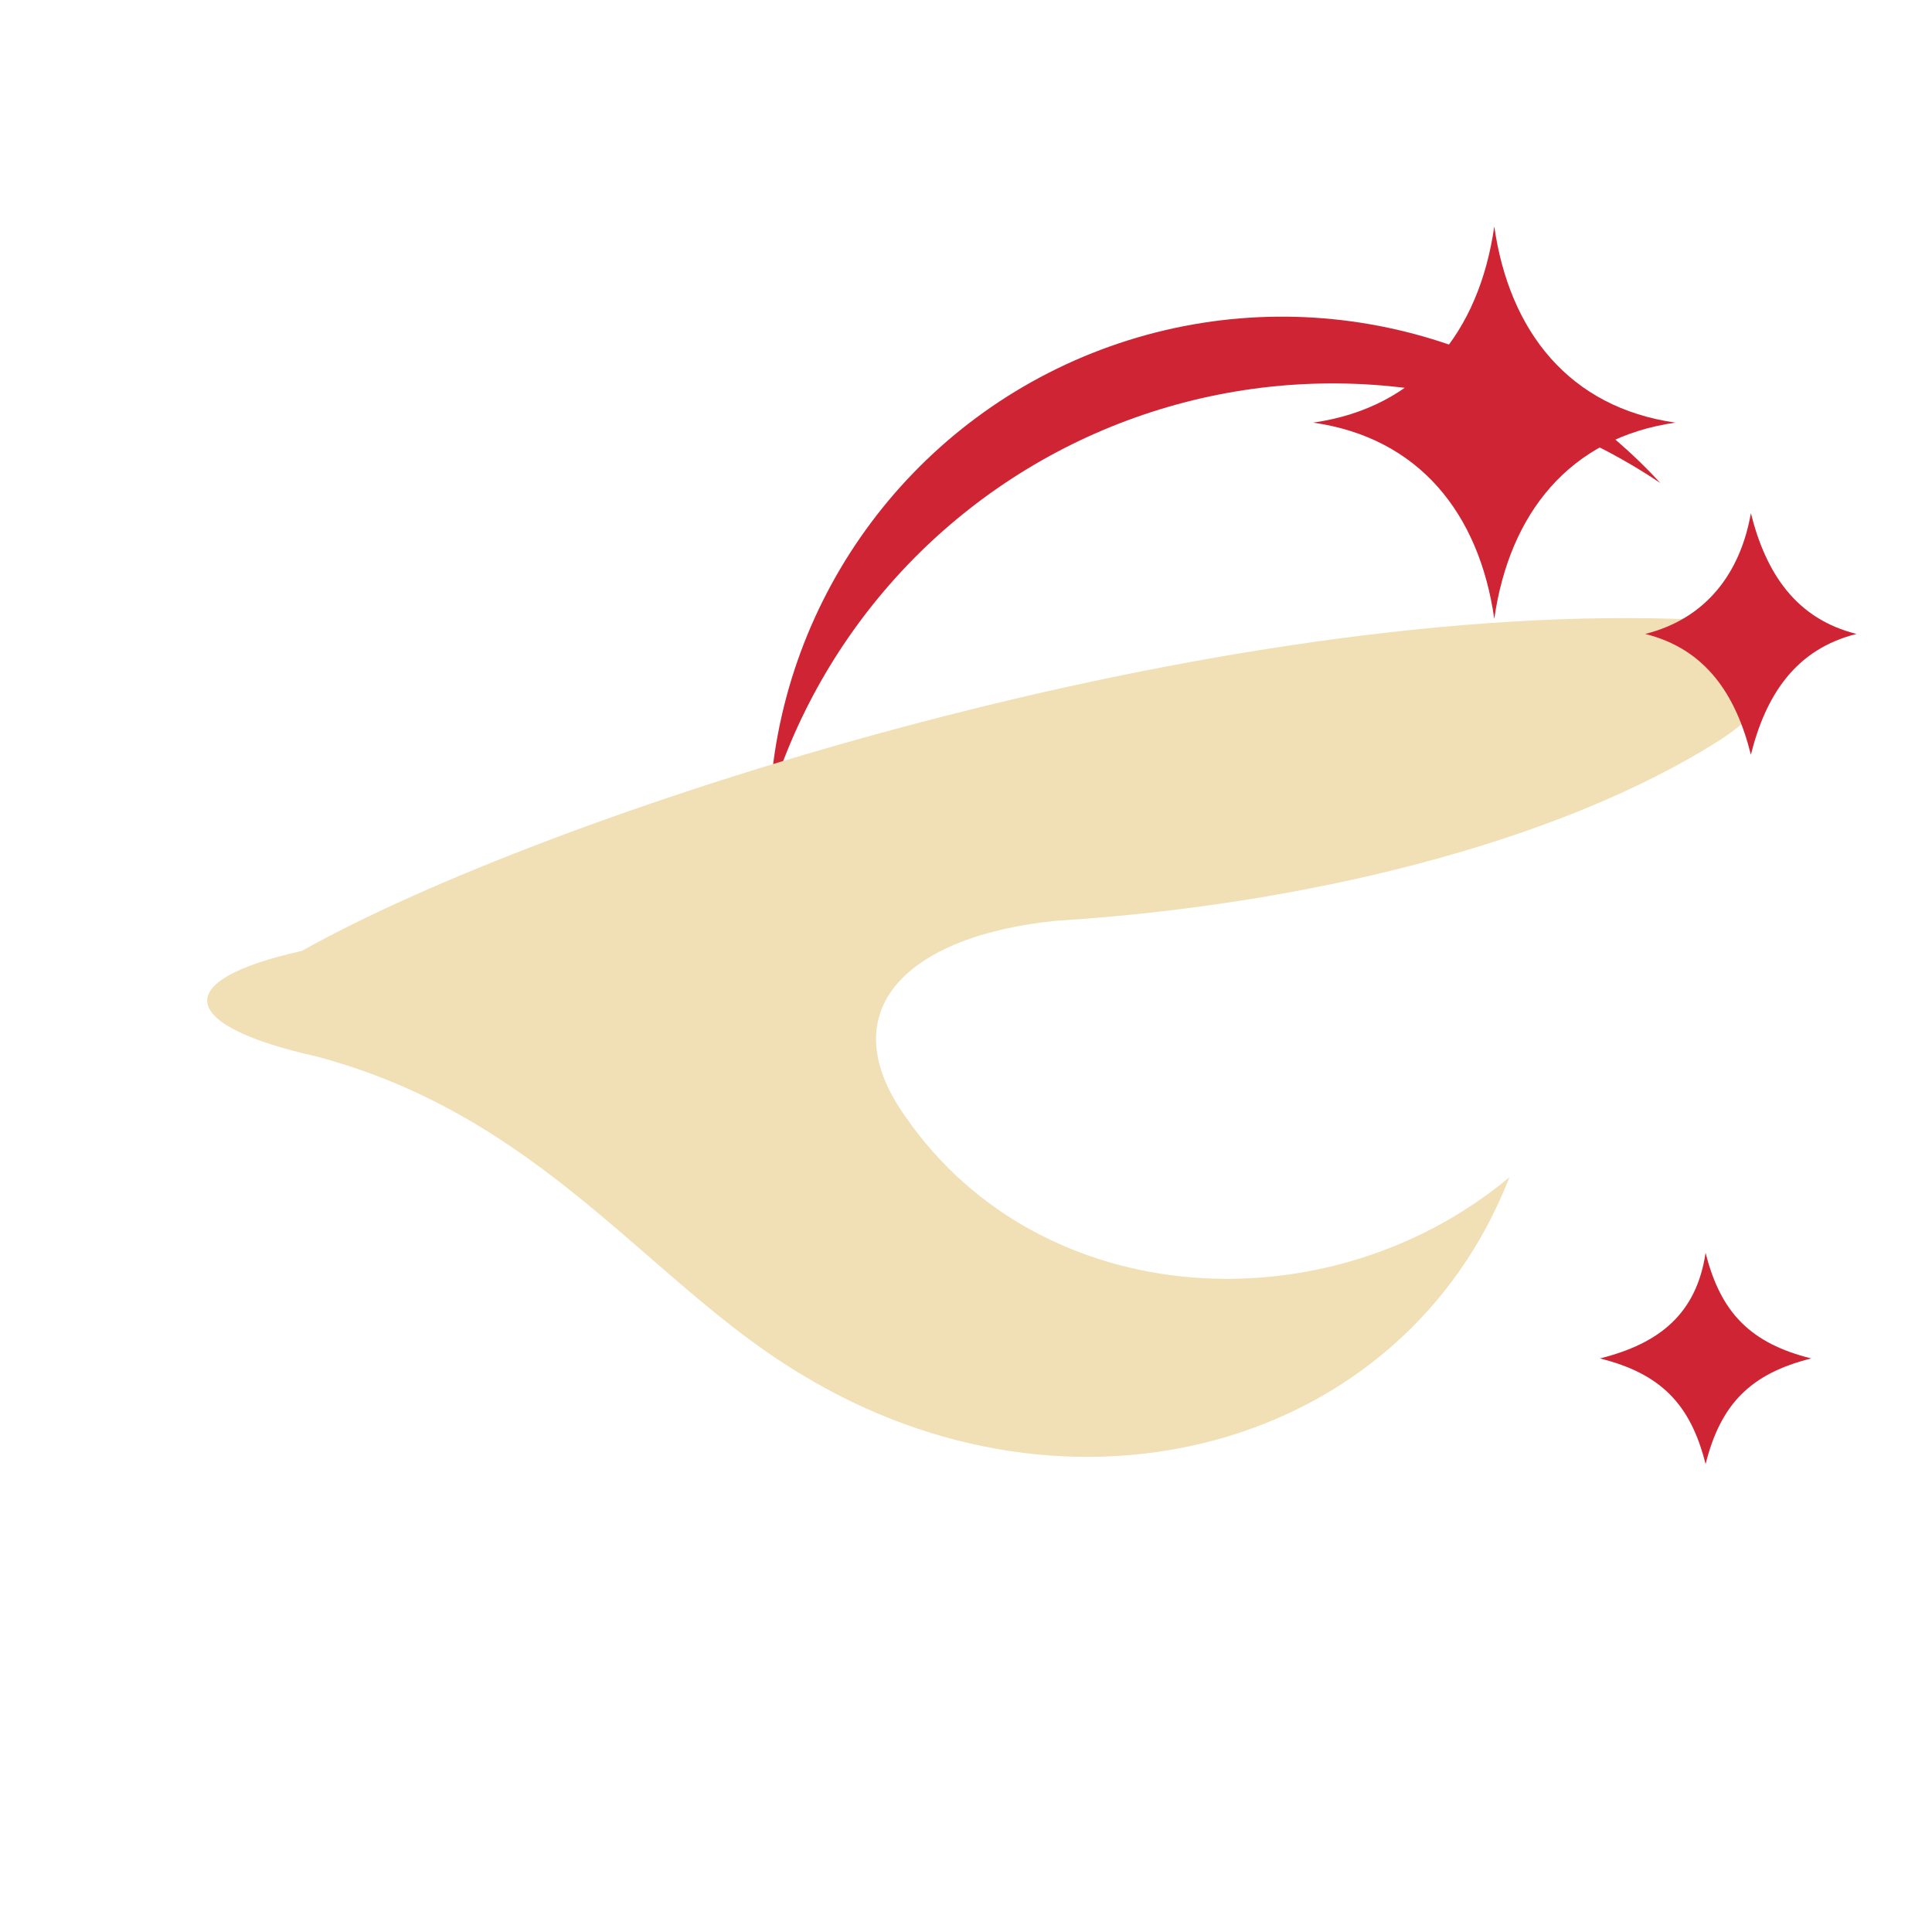
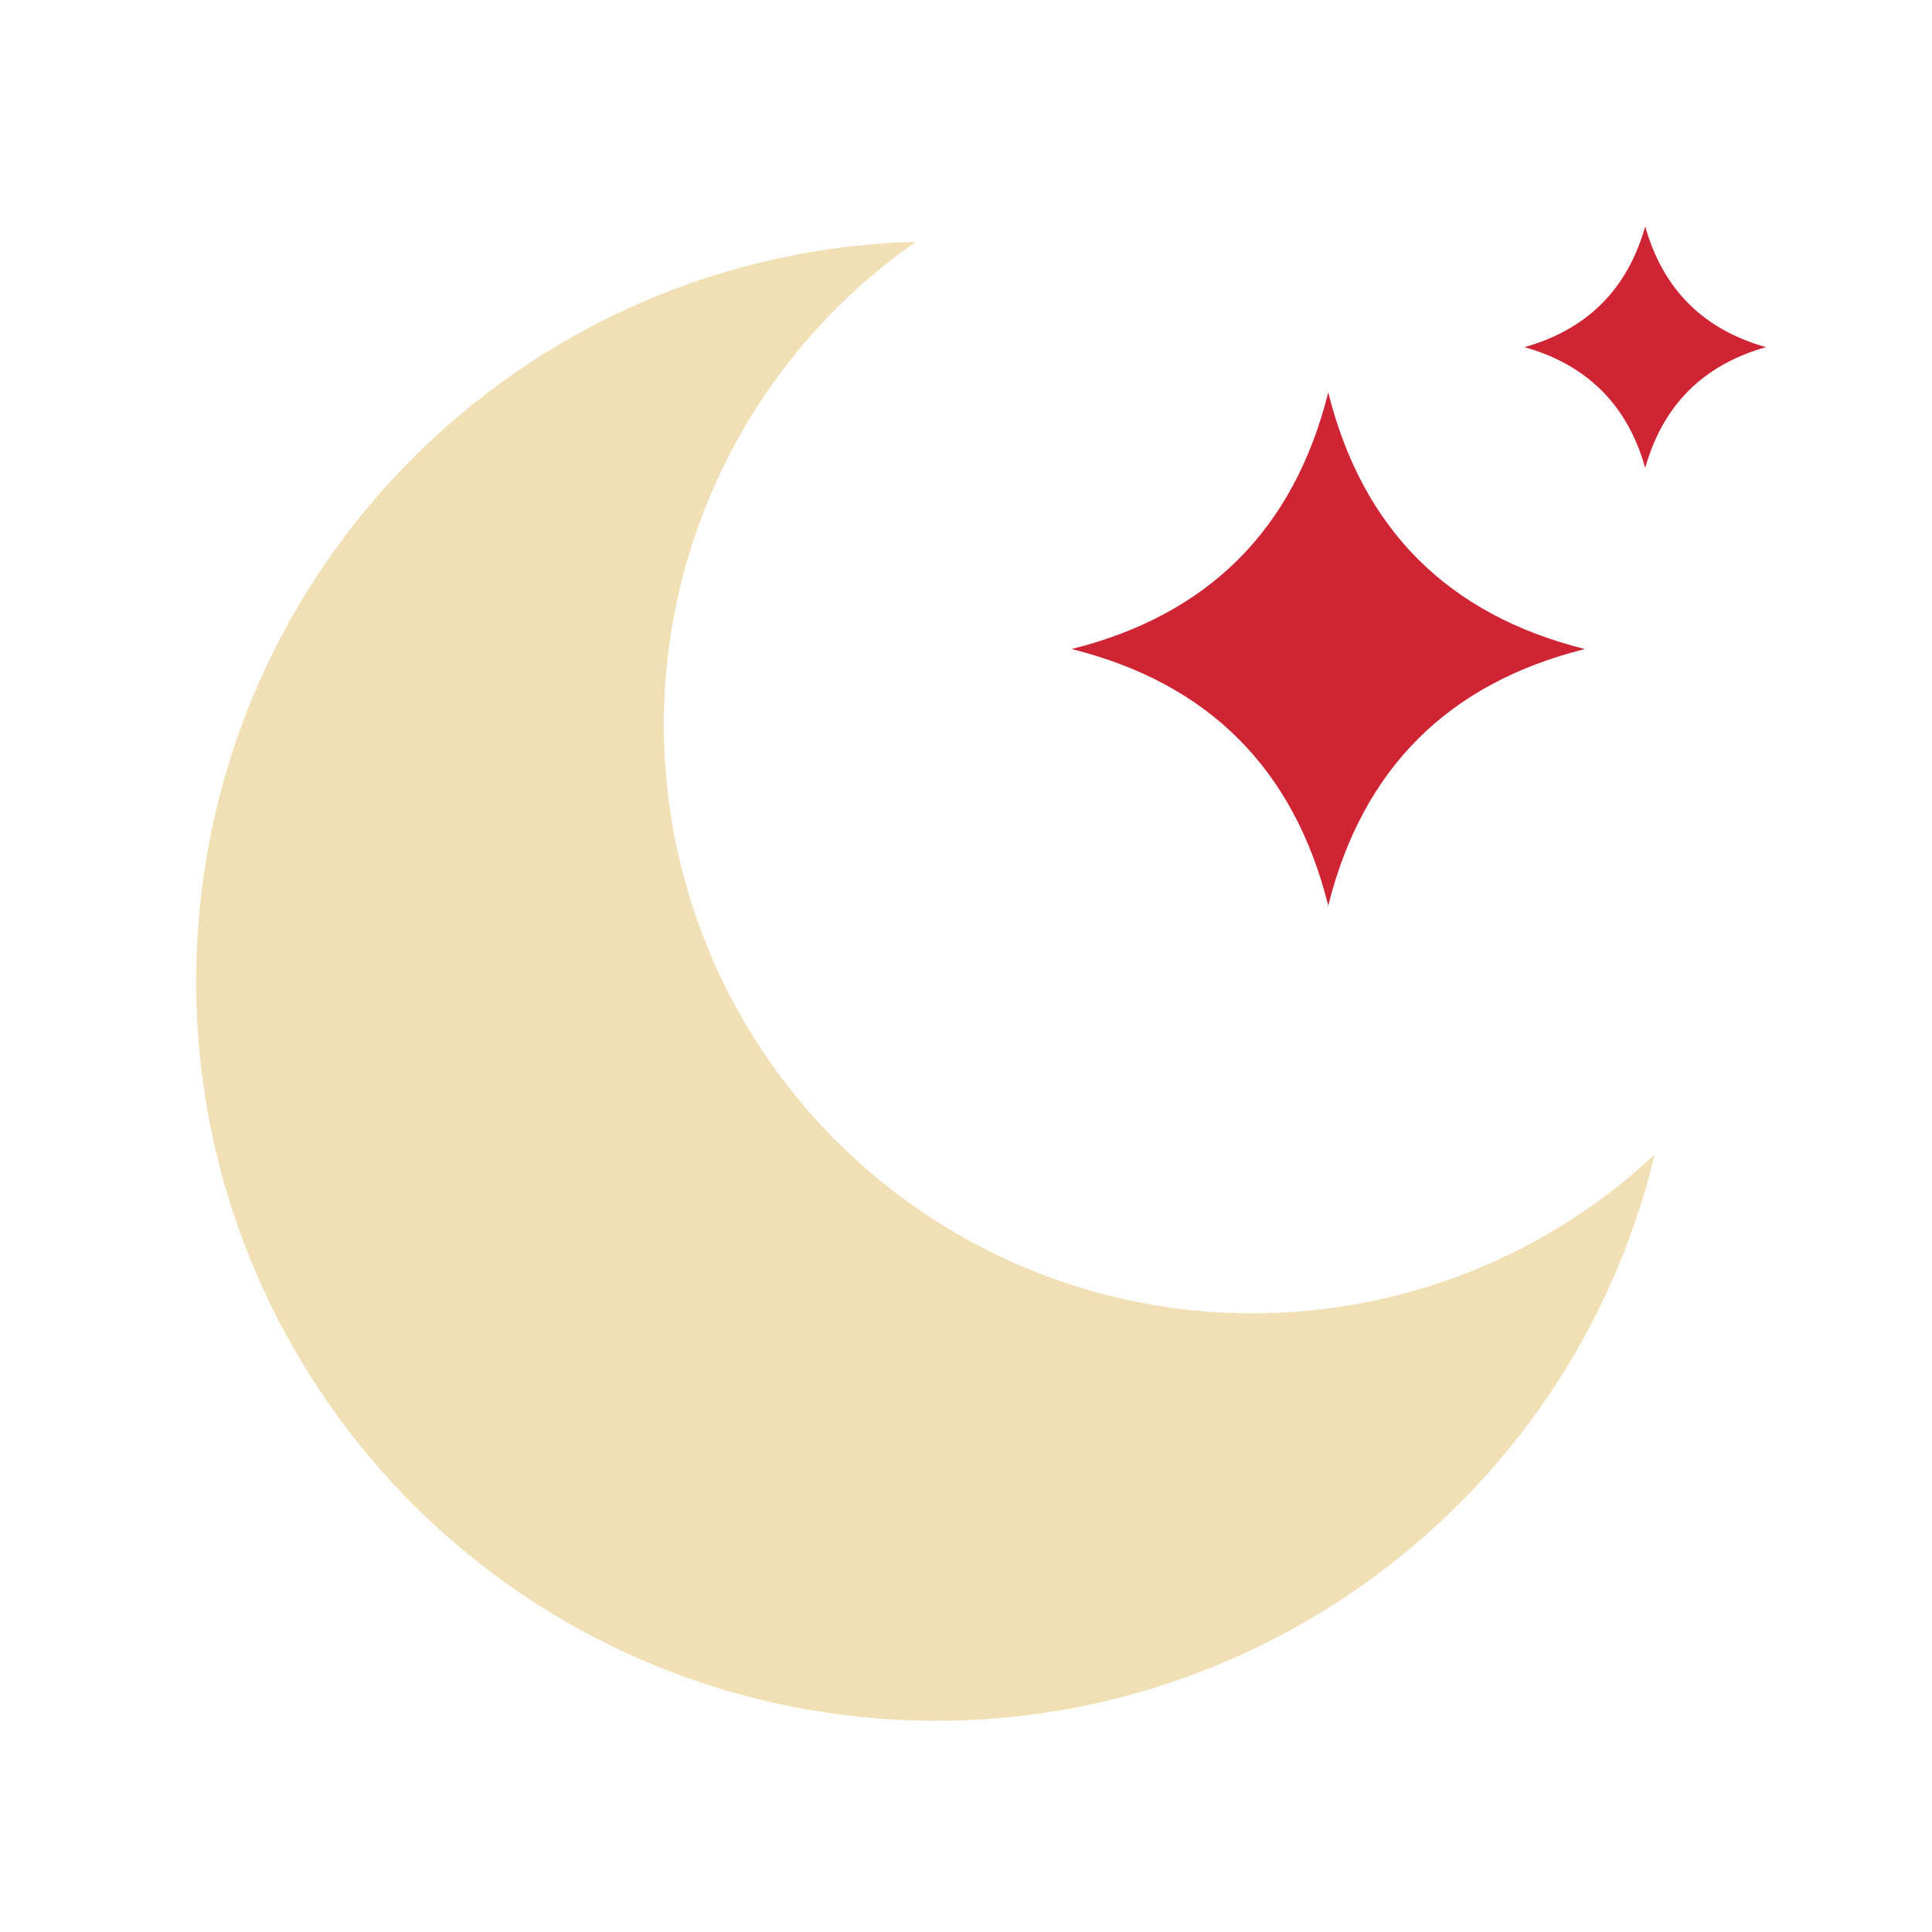
<svg xmlns="http://www.w3.org/2000/svg" viewBox="0 0 128 128">
-   <path fill="#cf2434" d="M51 53a34 34 0 0 1 59-21 39 39 0 0 0-59 21Z" />
-   <path fill="#f1dfb5" d="M20 63c16-9 59-23 91-22 8 0 9 4 3 8-11 7-28 11-44 12-10 1-15 6-10 13 9 13 28 14 40 4-7 18-29 24-47 13-10-6-17-17-32-21-9-2-10-5-1-7Z" />
-   <path fill="#cf2434" d="M99 15c-1 7-5 12-12 13 7 1 11 6 12 13 1-7 5-12 12-13-7-1-11-6-12-13ZM116 34c-.7 4-3 7-7 8 4 1 6 4 7 8 1-4 3-7 7-8-4-1-6-4-7-8ZM113 83c-.6 4-3 6-7 7 4 1 6 3 7 7 1-4 3-6 7-7-4-1-6-3-7-7Z" />
+   <path fill="#f1dfb5" d="M 60.68 16.02 A 49 49 0 1 0 109.63 76.49 A 39 39 0 1 1 60.68 16.02 Z" />
+   <path fill="#cf2434" d="M 88 26 Q 91.4 39.6 105 43 Q 91.4 46.4 88 60 Q 84.6 46.4 71 43 Q 84.6 39.6 88 26 Z" />
+   <path fill="#cf2434" d="M 109 15 Q 110.76 21.24 117 23 Q 110.76 24.76 109 31 Q 107.24 24.76 101 23 Q 107.24 21.24 109 15 Z" />
</svg>
